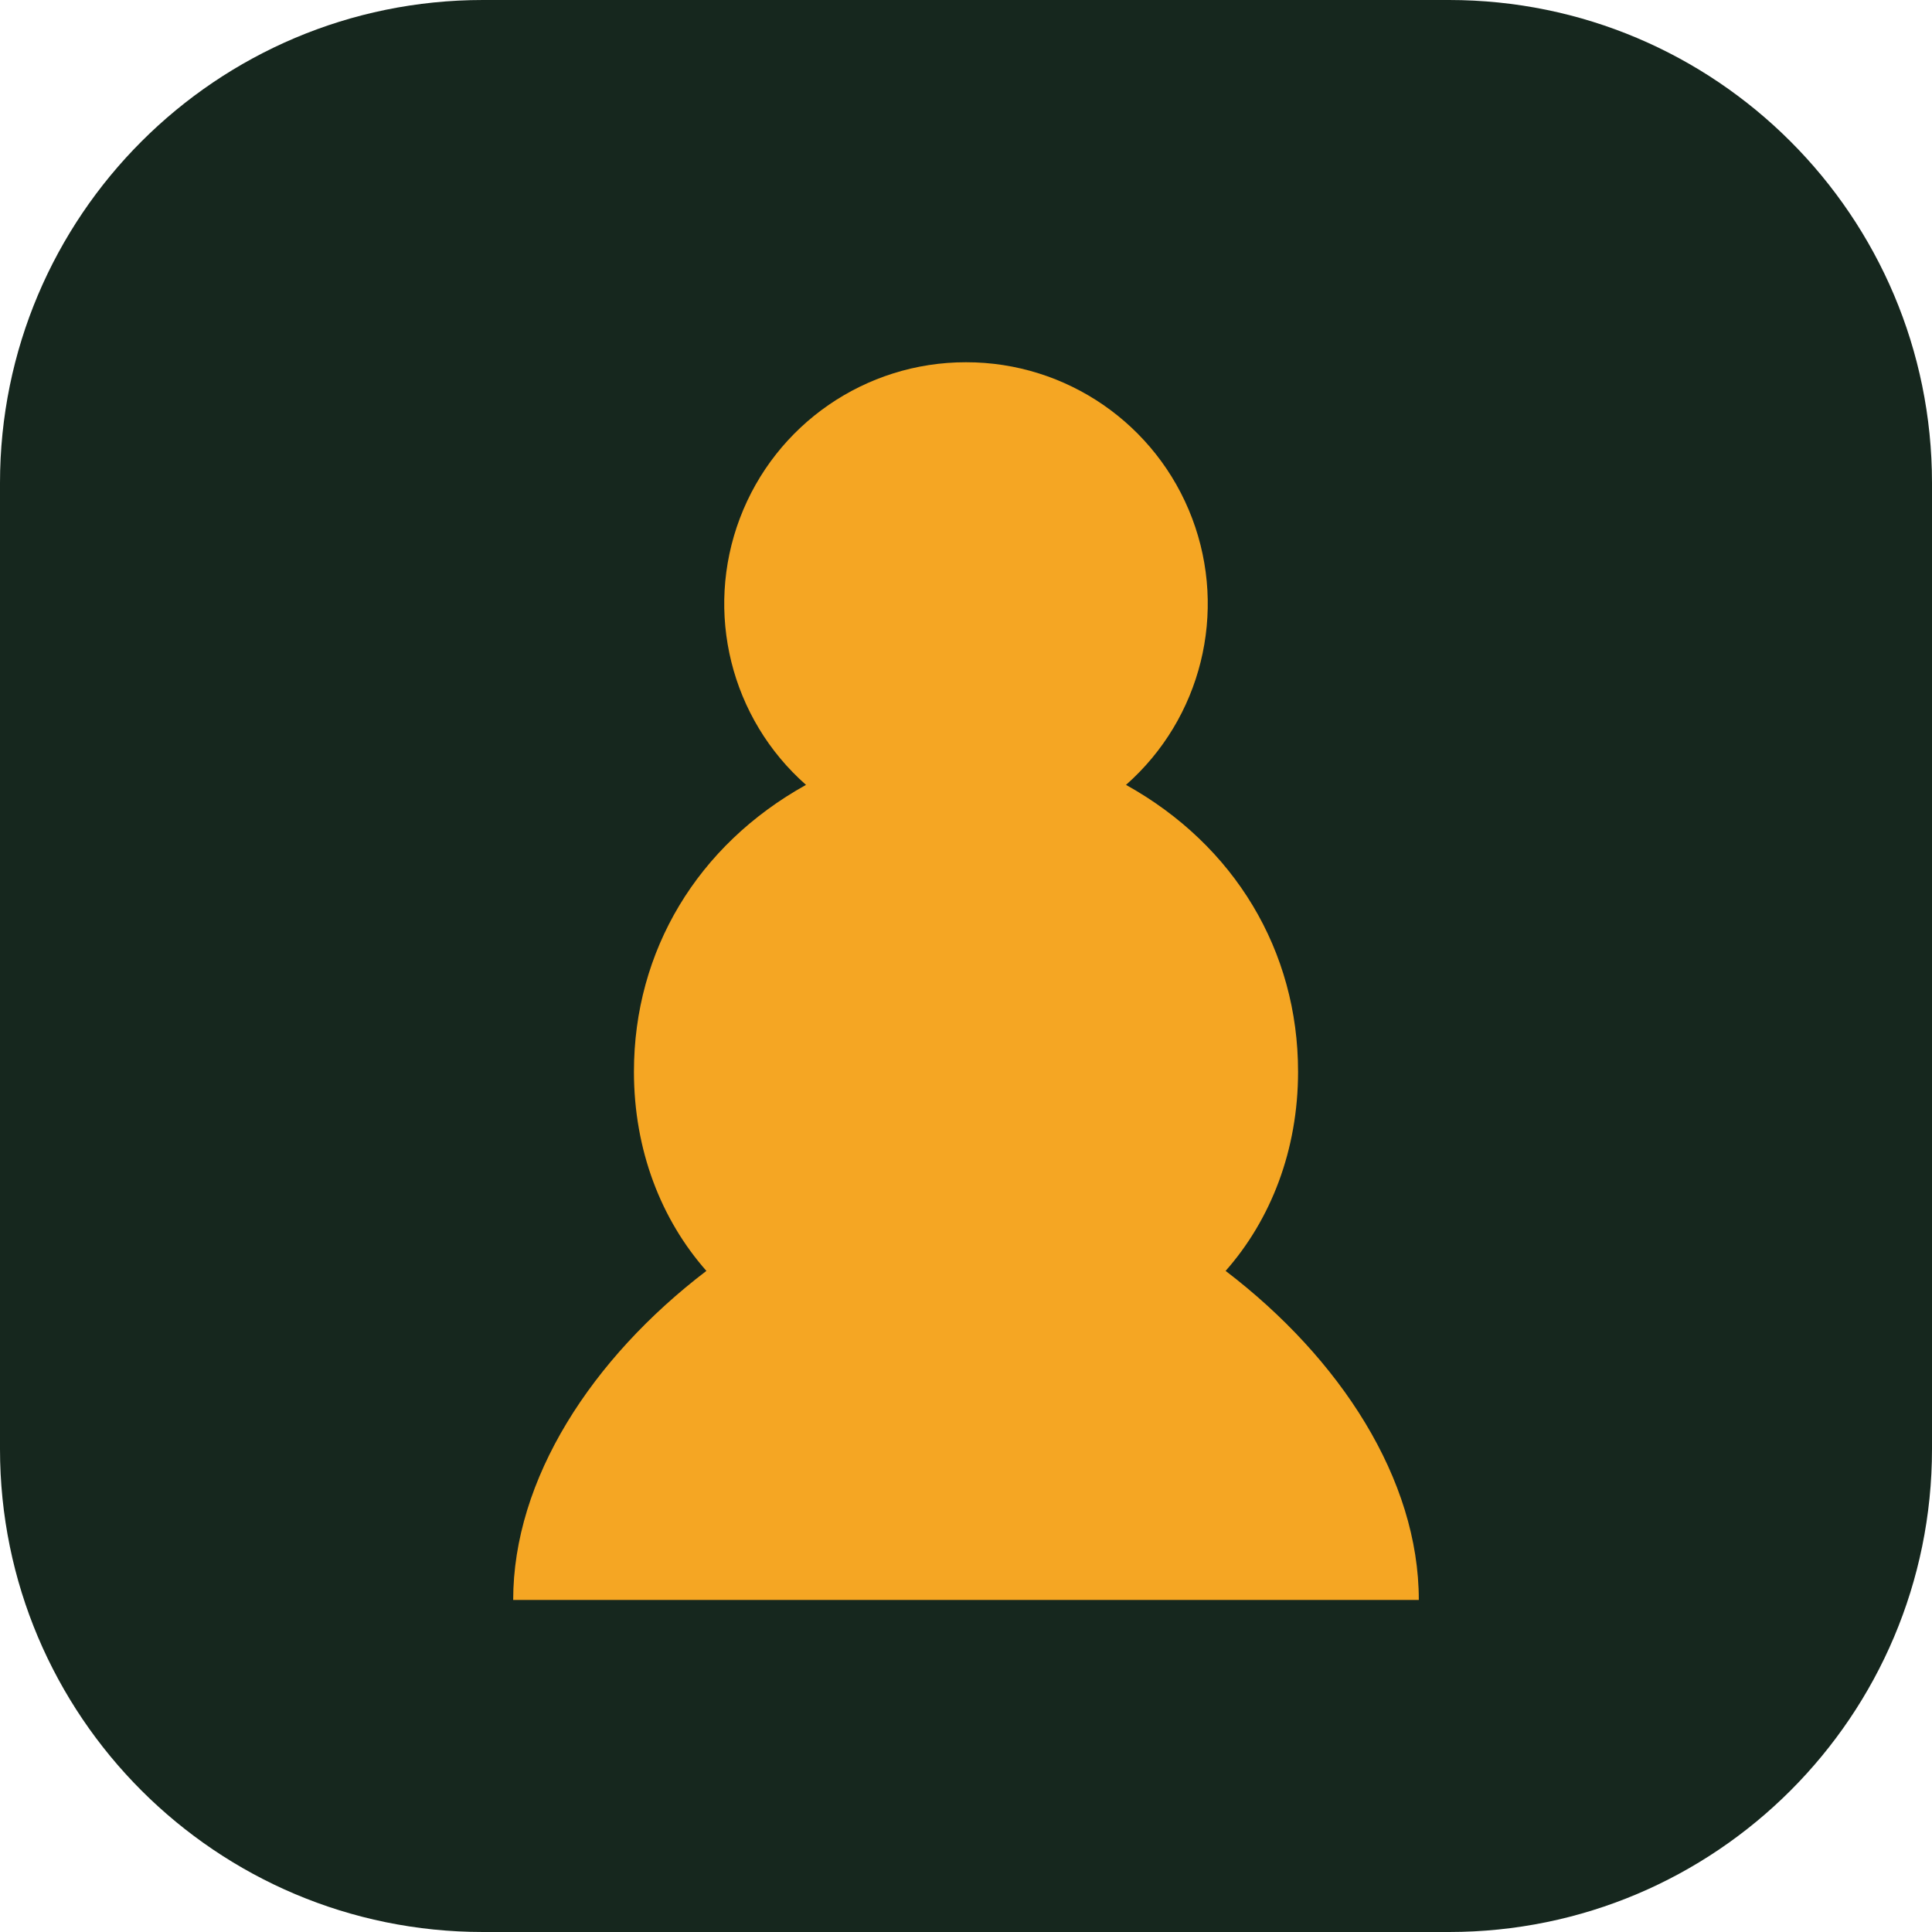
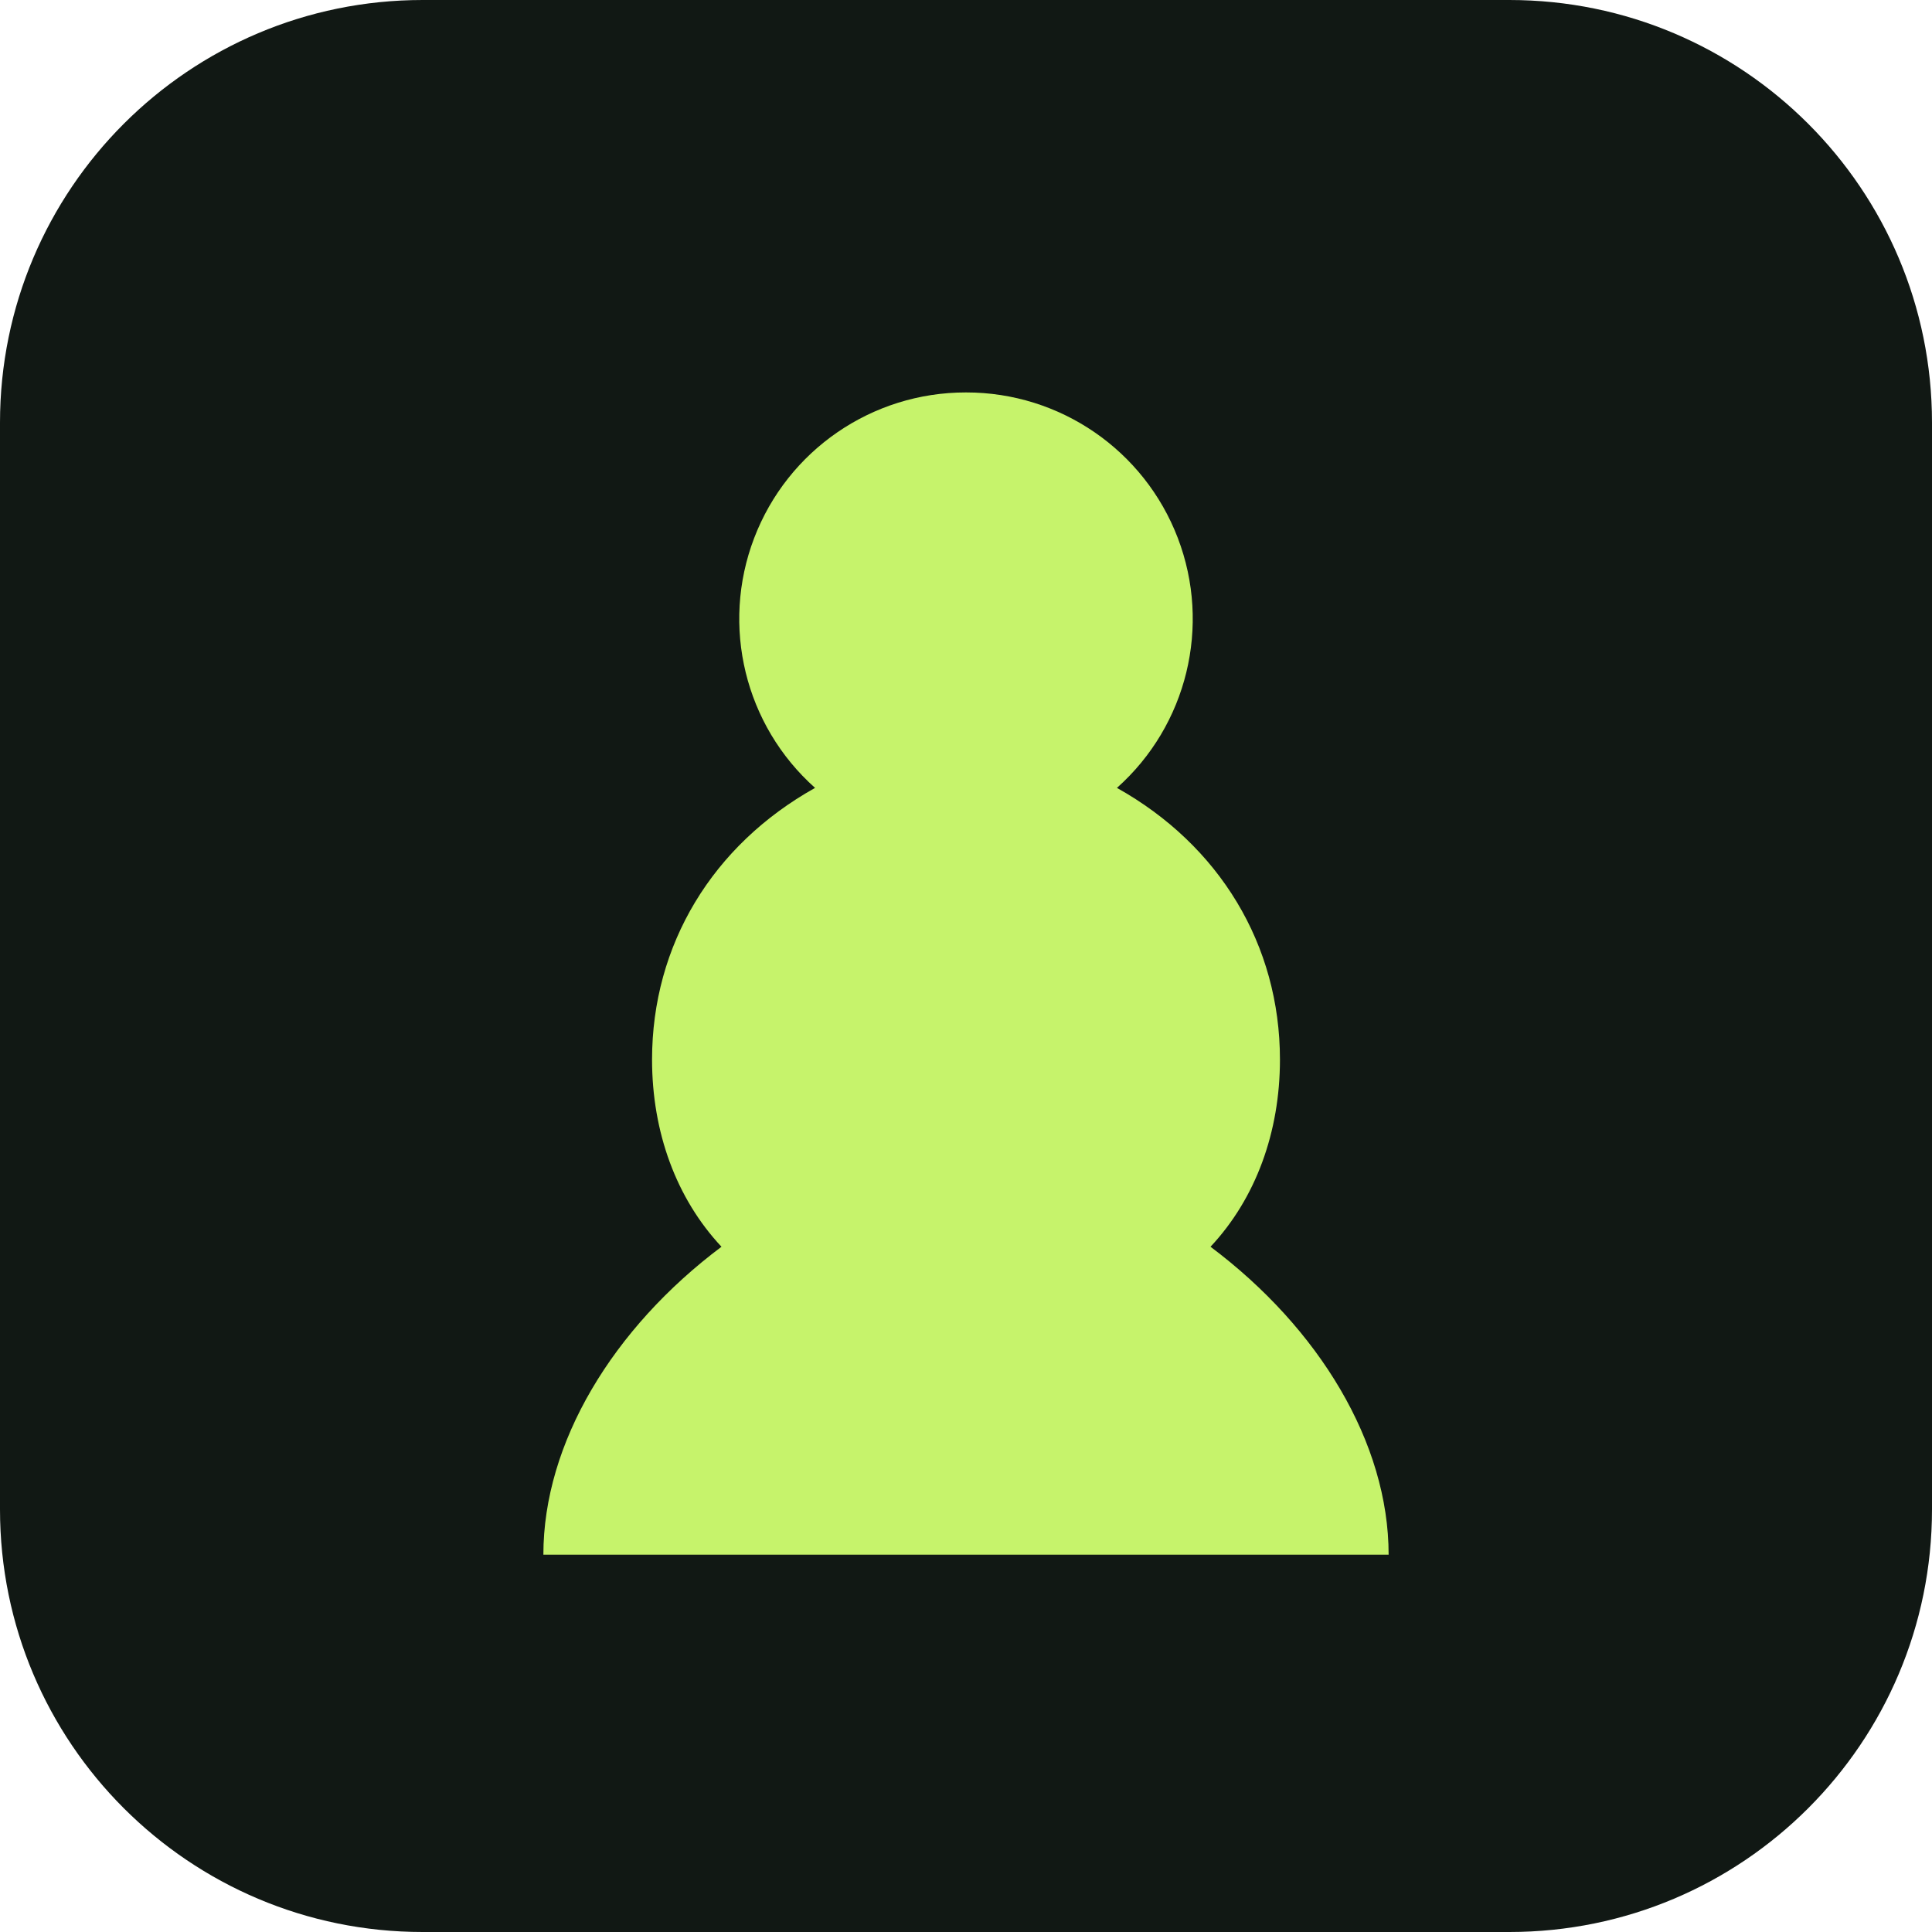
<svg xmlns="http://www.w3.org/2000/svg" viewBox="0 0 64 64">
-   <rect width="64" height="64" rx="16" fill="#16271E" />
-   <path d="M32 12a8 8 0 0 0-5.3 14c-3.6 2-5.7 5.5-5.7 9.5 0 2.6.9 4.9 2.4 6.6C19.6 45 17 49 17 53h30c0-4-2.6-8-6.4-10.9 1.5-1.7 2.4-4 2.4-6.6 0-4-2.1-7.5-5.7-9.5A8 8 0 0 0 32 12z" fill="#F5A623" />
+   <rect width="64" height="64" rx="14" fill="#111814" />
+   <path d="M32 13a7.5 7.5 0 0 0-5 13.1c-3.4 1.9-5.4 5.2-5.4 9 0 2.4.8 4.6 2.3 6.2C20.3 44 18 47.8 18 51.5h28c0-3.7-2.3-7.5-5.9-10.2 1.5-1.6 2.3-3.8 2.3-6.2 0-3.8-2-7.1-5.4-9A7.5 7.5 0 0 0 32 13z" fill="#C6F36B" />
</svg>
